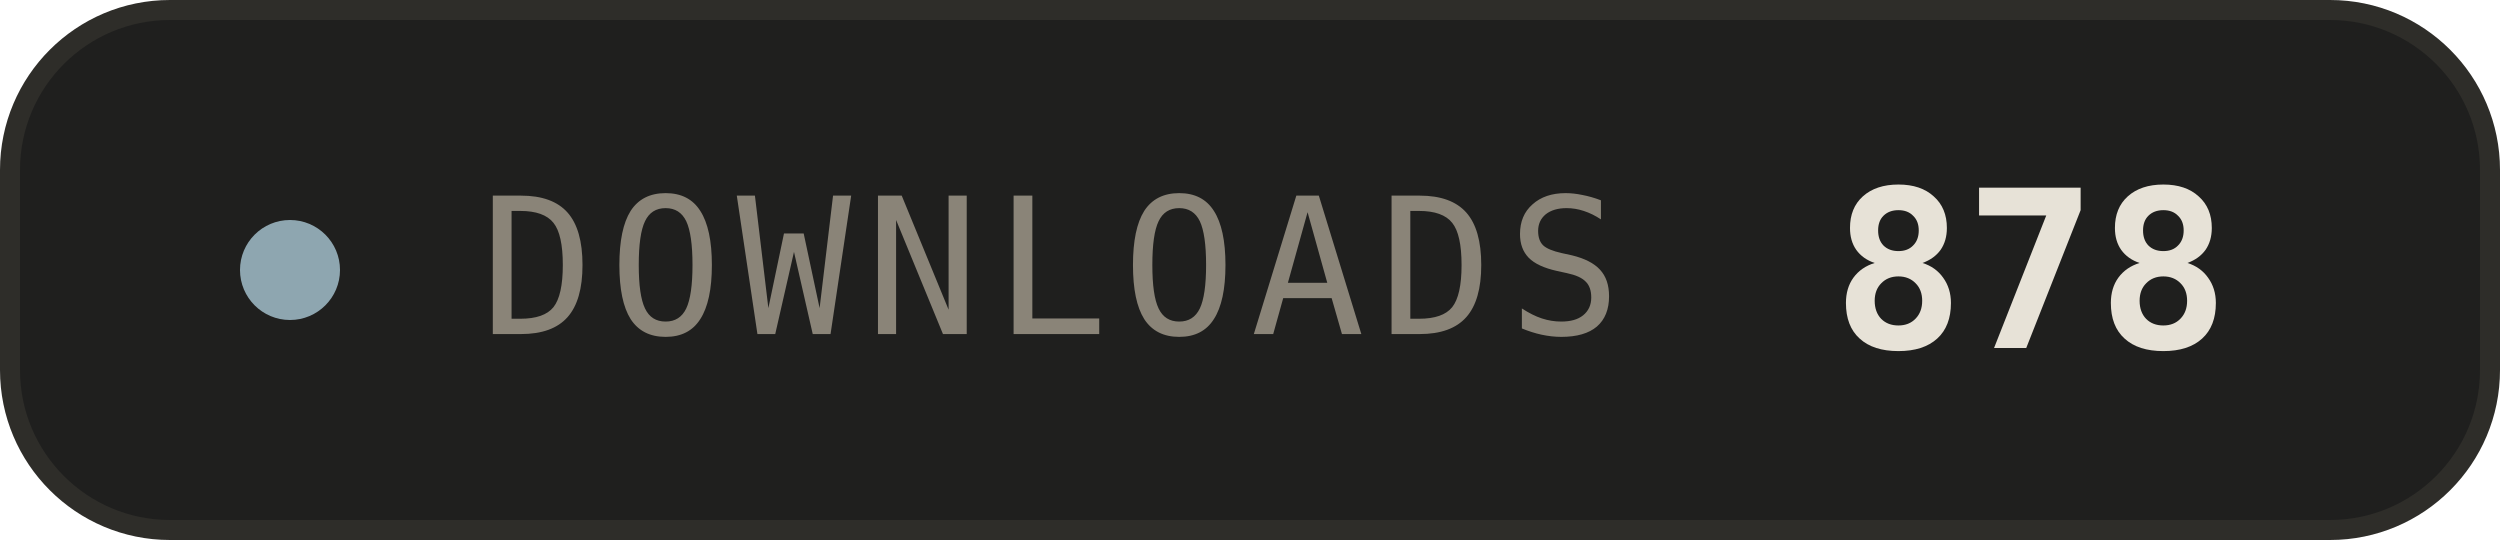
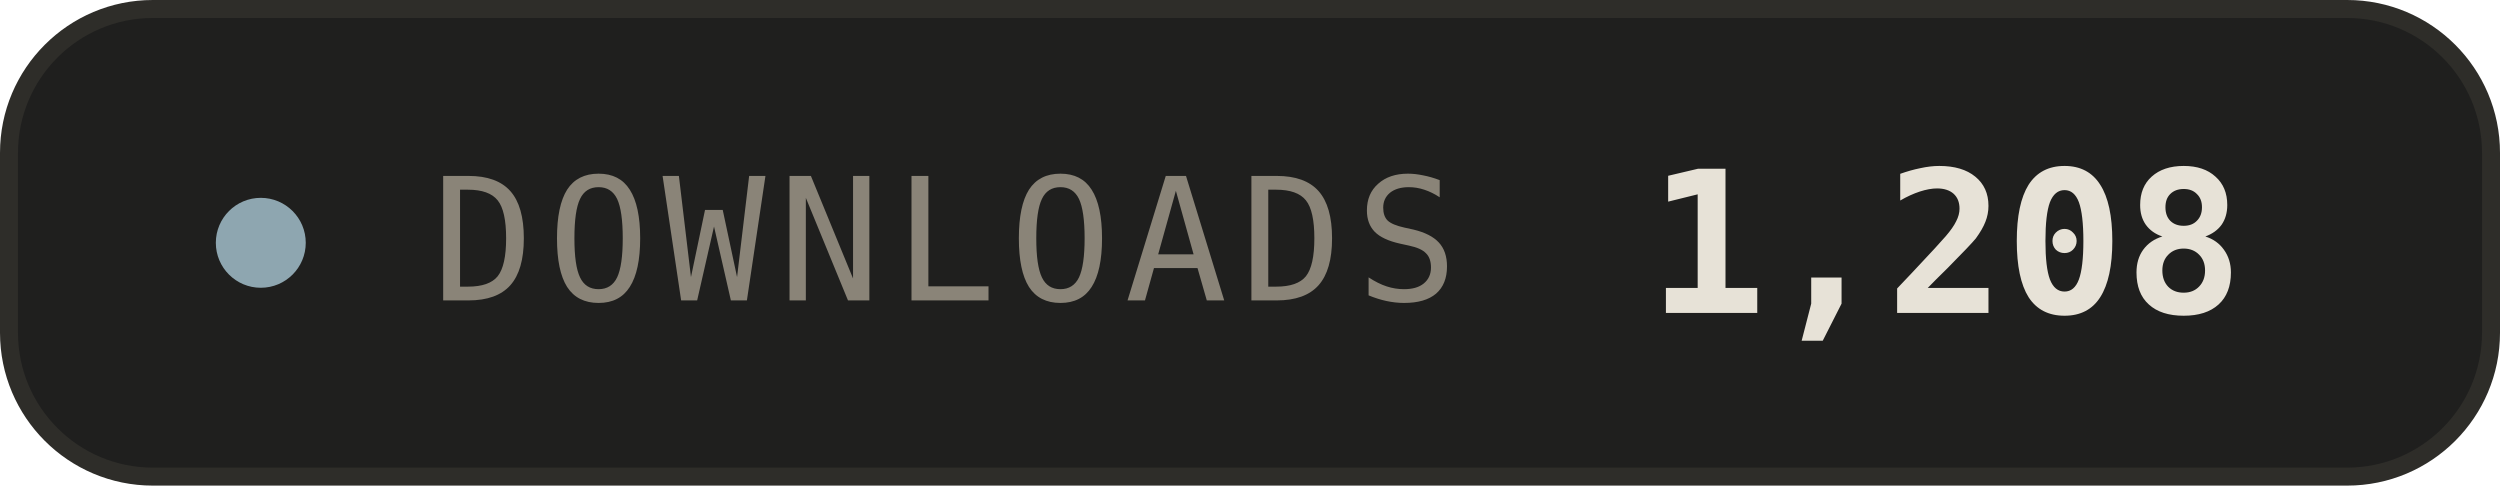
- <svg xmlns="http://www.w3.org/2000/svg" width="125" height="27" viewBox="0 0 125 27" role="img" aria-label="DOWNLOADS: 878">
-   <rect x="0.5" y="0.5" width="124" height="26" rx="8" fill="#1f1f1e" stroke="#2e2d29" />
+ <svg xmlns="http://www.w3.org/2000/svg" width="139" height="27" viewBox="0 0 139 27" role="img" aria-label="DOWNLOADS: 1,208">
+   <rect x="0.5" y="0.5" width="138" height="26" rx="8" fill="#1f1f1e" stroke="#2e2d29" />
  <circle cx="14.5" cy="13.5" r="2.5" fill="#8ea6b0" />
  <text x="24" y="16.7" font-family="ui-monospace, SFMono-Regular, Menlo, Consolas, monospace" font-size="9.5" letter-spacing="0.7" fill="#8a8478">DOWNLOADS</text>
-   <text x="91.61" y="17.4" font-family="ui-monospace, SFMono-Regular, Menlo, Consolas, monospace" font-size="11" font-weight="600" fill="#e7e2d7">878</text>
+   <text x="91.61" y="17.4" font-family="ui-monospace, SFMono-Regular, Menlo, Consolas, monospace" font-size="11" font-weight="600" fill="#e7e2d7">1,208</text>
</svg>
